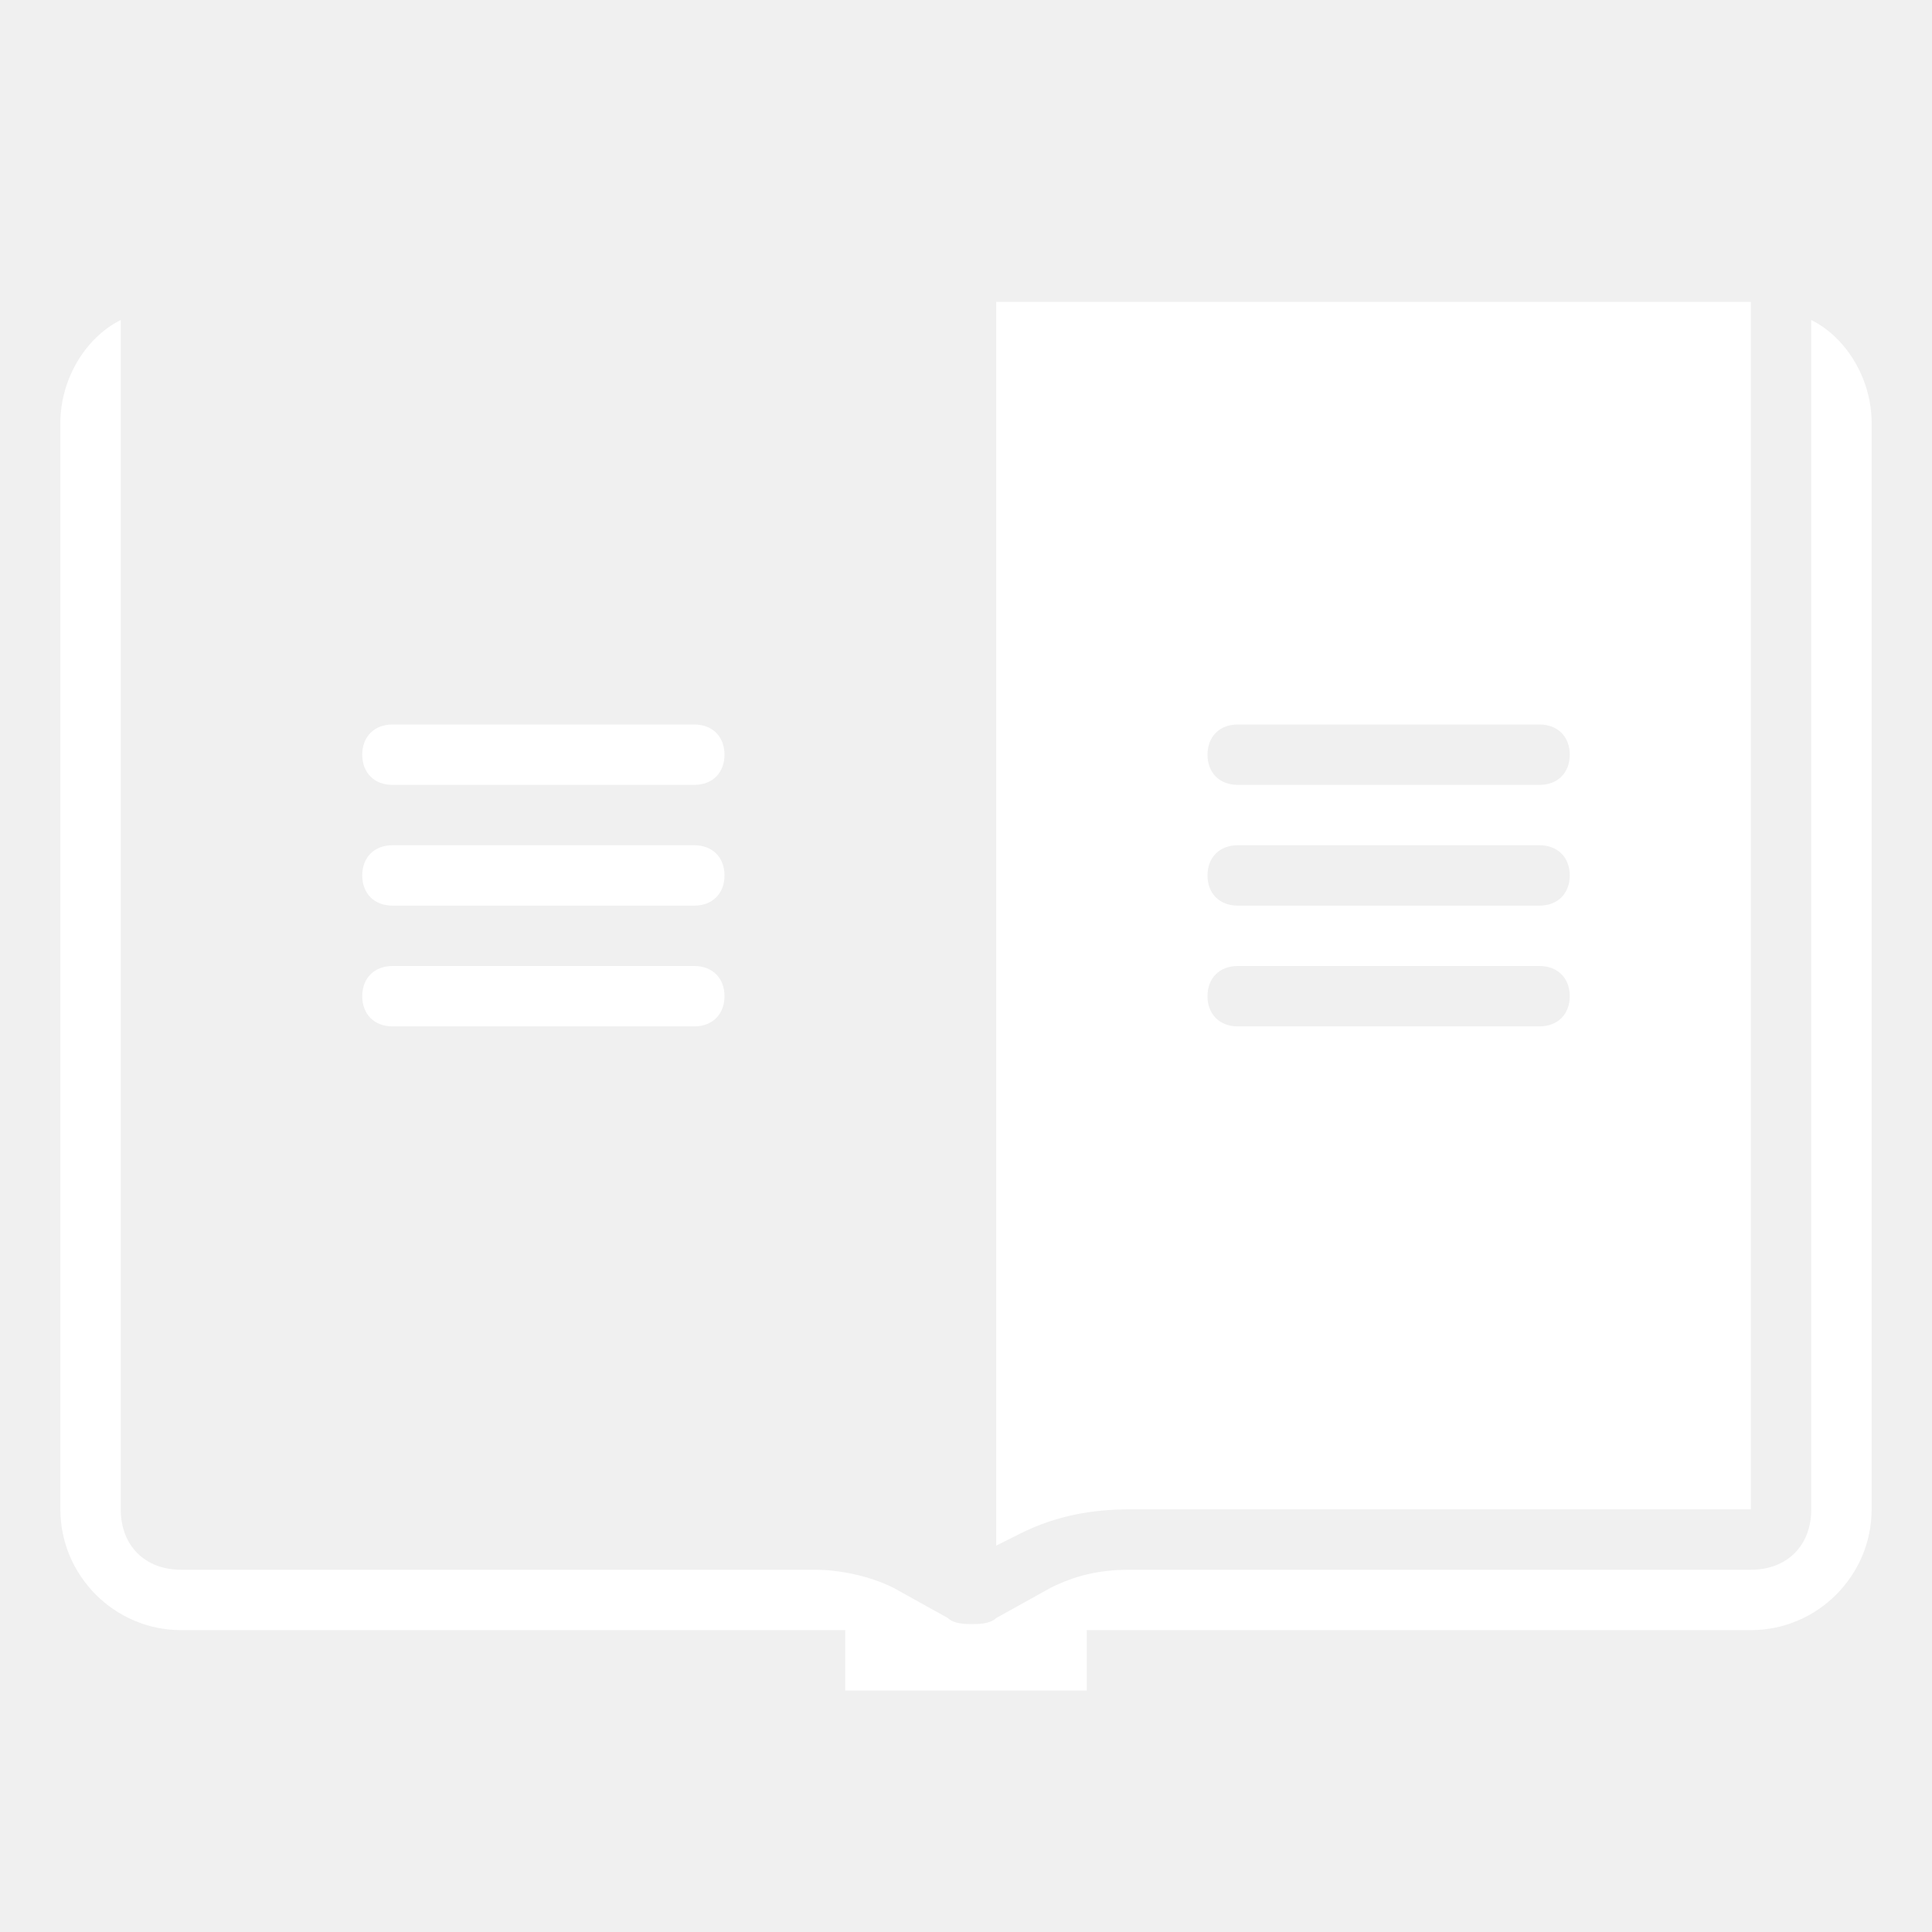
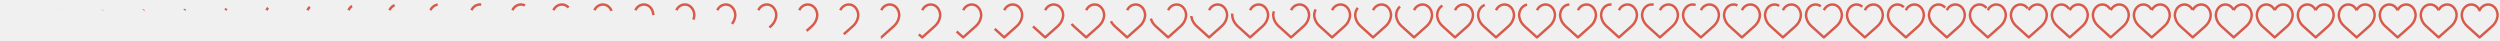
- <svg xmlns="http://www.w3.org/2000/svg" version="1.1" id="레이어_1" x="0px" y="0px" viewBox="0 0 32 32" style="enable-background:new 0 0 32 32;" xml:space="preserve">
-   <style type="text/css">
- 	.st0{fill:#FFFFFF;}
- </style>
-   <g>
-     <path class="st0" d="M18.7,25H29V5H16.5v20.6l0.4-0.2C17.5,25.1,18.1,25,18.7,25z M20.5,12h5c0.3,0,0.5,0.2,0.5,0.5   S25.8,13,25.5,13h-5c-0.3,0-0.5-0.2-0.5-0.5S20.2,12,20.5,12z M20.5,14h5c0.3,0,0.5,0.2,0.5,0.5S25.8,15,25.5,15h-5   c-0.3,0-0.5-0.2-0.5-0.5S20.2,14,20.5,14z M20.5,16h5c0.3,0,0.5,0.2,0.5,0.5S25.8,17,25.5,17h-5c-0.3,0-0.5-0.2-0.5-0.5   S20.2,16,20.5,16z" />
-     <path class="st0" d="M6.5,13h5c0.3,0,0.5-0.2,0.5-0.5S11.8,12,11.5,12h-5C6.2,12,6,12.2,6,12.5S6.2,13,6.5,13z" />
-     <path class="st0" d="M30,5.3V25c0,0.6-0.4,1-1,1H18.7c-0.5,0-0.9,0.1-1.3,0.3l-0.9,0.5c-0.1,0.1-0.3,0.1-0.4,0.1s-0.3,0-0.4-0.1   l-0.9-0.5c-0.4-0.2-0.9-0.3-1.3-0.3H3c-0.6,0-1-0.4-1-1V5.3C1.4,5.6,1,6.3,1,7v18c0,1.1,0.9,2,2,2h11v1h4v-1h11c1.1,0,2-0.9,2-2V7   C31,6.3,30.6,5.6,30,5.3z" />
-     <path class="st0" d="M6.5,15h5c0.3,0,0.5-0.2,0.5-0.5S11.8,14,11.5,14h-5C6.2,14,6,14.2,6,14.5S6.2,15,6.5,15z" />
-     <path class="st0" d="M6.5,17h5c0.3,0,0.5-0.2,0.5-0.5S11.8,16,11.5,16h-5C6.2,16,6,16.2,6,16.5S6.2,17,6.5,17z" />
-   </g>
+ <svg xmlns="http://www.w3.org/2000/svg" viewBox="0 0 3050 50" width="3050" height="50">
+   <svg viewBox="0 0 50 50" width="50" height="50">
+     <path d="M25.1 12.6c1.8-4.2 5.8-7.1 10.5-7.1 6.3 0 10.8 5.4 11.4 11.8 0 0 .3 1.6-.4 4.5-.9 3.9-3.1 7.4-6 10L25.1 45.6 9.8 31.8c-2.9-2.7-5.1-6.1-6-10-.7-2.9-.4-4.5-.4-4.5C4 10.9 8.6 5.5 14.9 5.5c4.6 0 8.4 2.9 10.2 7.1z" fill="none" stroke="#d75a4a" stroke-width="3" stroke-dasharray="0,136.997" stroke-dashoffset="136.86" stroke-linejoin="round" />
+   </svg>
+   <svg viewBox="0 0 50 50" width="50" height="50" x="50">
+     <path d="M25.1 12.6c1.8-4.2 5.8-7.1 10.5-7.1 6.3 0 10.8 5.4 11.4 11.8 0 0 .3 1.6-.4 4.5-.9 3.9-3.1 7.4-6 10L25.1 45.6 9.8 31.8c-2.9-2.7-5.1-6.1-6-10-.7-2.9-.4-4.5-.4-4.5C4 10.9 8.6 5.5 14.9 5.5c4.6 0 8.4 2.9 10.2 7.1z" fill="none" stroke="#d75a4a" stroke-width="3" stroke-dasharray="0.082,136.915" stroke-dashoffset="136.86" stroke-linejoin="round" />
+   </svg>
+   <svg viewBox="0 0 50 50" width="50" height="50" x="100">
+     <path d="M25.1 12.6c1.8-4.2 5.8-7.1 10.5-7.1 6.3 0 10.8 5.4 11.4 11.8 0 0 .3 1.6-.4 4.5-.9 3.9-3.1 7.4-6 10L25.1 45.6 9.8 31.8c-2.9-2.7-5.1-6.1-6-10-.7-2.9-.4-4.5-.4-4.5C4 10.9 8.6 5.5 14.9 5.5c4.6 0 8.4 2.9 10.2 7.1z" fill="none" stroke="#d75a4a" stroke-width="3" stroke-dasharray="0.339,136.658" stroke-dashoffset="136.86" stroke-linejoin="round" />
+   </svg>
+   <svg viewBox="0 0 50 50" width="50" height="50" x="150">
+     <path d="M25.1 12.6c1.8-4.2 5.8-7.1 10.5-7.1 6.3 0 10.8 5.4 11.4 11.8 0 0 .3 1.6-.4 4.5-.9 3.9-3.1 7.4-6 10L25.1 45.6 9.8 31.8c-2.9-2.7-5.1-6.1-6-10-.7-2.9-.4-4.5-.4-4.5C4 10.9 8.6 5.5 14.9 5.5c4.6 0 8.4 2.9 10.2 7.1z" fill="none" stroke="#d75a4a" stroke-width="3" stroke-dasharray="0.79,136.207" stroke-dashoffset="136.86" stroke-linejoin="round" />
+   </svg>
+   <svg viewBox="0 0 50 50" width="50" height="50" x="200">
+     <path d="M25.1 12.6c1.8-4.2 5.8-7.1 10.5-7.1 6.3 0 10.8 5.4 11.4 11.8 0 0 .3 1.6-.4 4.5-.9 3.9-3.1 7.4-6 10L25.1 45.6 9.8 31.8c-2.9-2.7-5.1-6.1-6-10-.7-2.9-.4-4.5-.4-4.5C4 10.9 8.6 5.5 14.9 5.5c4.6 0 8.4 2.9 10.2 7.1z" fill="none" stroke="#d75a4a" stroke-width="3" stroke-dasharray="1.456,135.541" stroke-dashoffset="136.86" stroke-linejoin="round" />
+   </svg>
+   <svg viewBox="0 0 50 50" width="50" height="50" x="250">
+     <path d="M25.1 12.6c1.8-4.2 5.8-7.1 10.5-7.1 6.3 0 10.8 5.4 11.4 11.8 0 0 .3 1.6-.4 4.5-.9 3.9-3.1 7.4-6 10L25.1 45.6 9.8 31.8c-2.9-2.7-5.1-6.1-6-10-.7-2.9-.4-4.5-.4-4.5C4 10.9 8.6 5.5 14.9 5.5c4.6 0 8.4 2.9 10.2 7.1z" fill="none" stroke="#d75a4a" stroke-width="3" stroke-dasharray="2.363,134.634" stroke-dashoffset="136.86" stroke-linejoin="round" />
+   </svg>
+   <svg viewBox="0 0 50 50" width="50" height="50" x="300">
+     <path d="M25.1 12.6c1.8-4.2 5.8-7.1 10.5-7.1 6.3 0 10.8 5.4 11.4 11.8 0 0 .3 1.6-.4 4.5-.9 3.9-3.1 7.4-6 10L25.1 45.6 9.8 31.8c-2.9-2.7-5.1-6.1-6-10-.7-2.9-.4-4.5-.4-4.5C4 10.9 8.6 5.5 14.9 5.5c4.6 0 8.4 2.9 10.2 7.1z" fill="none" stroke="#d75a4a" stroke-width="3" stroke-dasharray="3.54,133.457" stroke-dashoffset="136.86" stroke-linejoin="round" />
+   </svg>
+   <svg viewBox="0 0 50 50" width="50" height="50" x="350">
+     <path d="M25.1 12.6c1.8-4.2 5.8-7.1 10.5-7.1 6.3 0 10.8 5.4 11.4 11.8 0 0 .3 1.6-.4 4.5-.9 3.9-3.1 7.4-6 10L25.1 45.6 9.8 31.8c-2.9-2.7-5.1-6.1-6-10-.7-2.9-.4-4.5-.4-4.5C4 10.9 8.6 5.5 14.9 5.5c4.6 0 8.4 2.9 10.2 7.1z" fill="none" stroke="#d75a4a" stroke-width="3" stroke-dasharray="5.017,131.98" stroke-dashoffset="136.86" stroke-linejoin="round" />
+   </svg>
+   <svg viewBox="0 0 50 50" width="50" height="50" x="400">
+     <path d="M25.1 12.6c1.8-4.2 5.8-7.1 10.5-7.1 6.3 0 10.8 5.4 11.4 11.8 0 0 .3 1.6-.4 4.5-.9 3.9-3.1 7.4-6 10L25.1 45.6 9.8 31.8c-2.9-2.7-5.1-6.1-6-10-.7-2.9-.4-4.5-.4-4.5C4 10.9 8.6 5.5 14.9 5.5c4.6 0 8.4 2.9 10.2 7.1z" fill="none" stroke="#d75a4a" stroke-width="3" stroke-dasharray="6.834,130.163" stroke-dashoffset="136.86" stroke-linejoin="round" />
+   </svg>
+   <svg viewBox="0 0 50 50" width="50" height="50" x="450">
+     <path d="M25.1 12.6c1.8-4.2 5.8-7.1 10.5-7.1 6.3 0 10.8 5.4 11.4 11.8 0 0 .3 1.6-.4 4.5-.9 3.9-3.1 7.4-6 10L25.1 45.6 9.8 31.8c-2.9-2.7-5.1-6.1-6-10-.7-2.9-.4-4.5-.4-4.5C4 10.9 8.6 5.5 14.9 5.5c4.6 0 8.4 2.9 10.2 7.1z" fill="none" stroke="#d75a4a" stroke-width="3" stroke-dasharray="9.029,127.968" stroke-dashoffset="136.86" stroke-linejoin="round" />
+   </svg>
+   <svg viewBox="0 0 50 50" width="50" height="50" x="500">
+     <path d="M25.1 12.6c1.8-4.2 5.8-7.1 10.5-7.1 6.3 0 10.8 5.4 11.4 11.8 0 0 .3 1.6-.4 4.5-.9 3.9-3.1 7.4-6 10L25.1 45.6 9.8 31.8c-2.9-2.7-5.1-6.1-6-10-.7-2.9-.4-4.5-.4-4.5C4 10.9 8.6 5.5 14.9 5.5c4.6 0 8.4 2.9 10.2 7.1z" fill="none" stroke="#d75a4a" stroke-width="3" stroke-dasharray="11.648,125.349" stroke-dashoffset="136.86" stroke-linejoin="round" />
+   </svg>
+   <svg viewBox="0 0 50 50" width="50" height="50" x="550">
+     <path d="M25.1 12.6c1.8-4.2 5.8-7.1 10.5-7.1 6.3 0 10.8 5.4 11.4 11.8 0 0 .3 1.6-.4 4.5-.9 3.9-3.1 7.4-6 10L25.1 45.6 9.8 31.8c-2.9-2.7-5.1-6.1-6-10-.7-2.9-.4-4.5-.4-4.5C4 10.9 8.6 5.5 14.9 5.5c4.6 0 8.4 2.9 10.2 7.1z" fill="none" stroke="#d75a4a" stroke-width="3" stroke-dasharray="14.735,122.262" stroke-dashoffset="136.86" stroke-linejoin="round" />
+   </svg>
+   <svg viewBox="0 0 50 50" width="50" height="50" x="600">
+     <path d="M25.1 12.6c1.8-4.2 5.8-7.1 10.5-7.1 6.3 0 10.8 5.4 11.4 11.8 0 0 .3 1.6-.4 4.5-.9 3.9-3.1 7.4-6 10L25.1 45.6 9.8 31.8c-2.9-2.7-5.1-6.1-6-10-.7-2.9-.4-4.5-.4-4.5C4 10.9 8.6 5.5 14.9 5.5c4.6 0 8.4 2.9 10.2 7.1z" fill="none" stroke="#d75a4a" stroke-width="3" stroke-dasharray="18.332,118.665" stroke-dashoffset="136.86" stroke-linejoin="round" />
+   </svg>
+   <svg viewBox="0 0 50 50" width="50" height="50" x="650">
+     <path d="M25.1 12.6c1.8-4.2 5.8-7.1 10.5-7.1 6.3 0 10.8 5.4 11.4 11.8 0 0 .3 1.6-.4 4.5-.9 3.9-3.1 7.4-6 10L25.1 45.6 9.8 31.8c-2.9-2.7-5.1-6.1-6-10-.7-2.9-.4-4.5-.4-4.5C4 10.9 8.6 5.5 14.9 5.5c4.6 0 8.4 2.9 10.2 7.1z" fill="none" stroke="#d75a4a" stroke-width="3" stroke-dasharray="22.471,114.526" stroke-dashoffset="136.86" stroke-linejoin="round" />
+   </svg>
+   <svg viewBox="0 0 50 50" width="50" height="50" x="700">
+     <path d="M25.1 12.6c1.8-4.2 5.8-7.1 10.5-7.1 6.3 0 10.8 5.4 11.4 11.8 0 0 .3 1.6-.4 4.5-.9 3.9-3.1 7.4-6 10L25.1 45.6 9.8 31.8c-2.9-2.7-5.1-6.1-6-10-.7-2.9-.4-4.5-.4-4.5C4 10.9 8.6 5.5 14.9 5.5c4.6 0 8.4 2.9 10.2 7.1z" fill="none" stroke="#d75a4a" stroke-width="3" stroke-dasharray="27.162,109.835" stroke-dashoffset="136.86" stroke-linejoin="round" />
+   </svg>
+   <svg viewBox="0 0 50 50" width="50" height="50" x="750">
+     <path d="M25.1 12.6c1.8-4.2 5.8-7.1 10.5-7.1 6.3 0 10.8 5.4 11.4 11.8 0 0 .3 1.6-.4 4.5-.9 3.9-3.1 7.4-6 10L25.1 45.6 9.8 31.8c-2.9-2.7-5.1-6.1-6-10-.7-2.9-.4-4.5-.4-4.5C4 10.9 8.6 5.5 14.9 5.5c4.6 0 8.4 2.9 10.2 7.1z" fill="none" stroke="#d75a4a" stroke-width="3" stroke-dasharray="32.379,104.618" stroke-dashoffset="136.86" stroke-linejoin="round" />
+   </svg>
+   <svg viewBox="0 0 50 50" width="50" height="50" x="800">
+     <path d="M25.1 12.6c1.8-4.2 5.8-7.1 10.5-7.1 6.3 0 10.8 5.4 11.4 11.8 0 0 .3 1.6-.4 4.5-.9 3.9-3.1 7.4-6 10L25.1 45.6 9.8 31.8c-2.9-2.7-5.1-6.1-6-10-.7-2.9-.4-4.5-.4-4.5C4 10.9 8.6 5.5 14.9 5.5c4.6 0 8.4 2.9 10.2 7.1z" fill="none" stroke="#d75a4a" stroke-width="3" stroke-dasharray="38.054,98.943" stroke-dashoffset="136.86" stroke-linejoin="round" />
+   </svg>
+   <svg viewBox="0 0 50 50" width="50" height="50" x="850">
+     <path d="M25.1 12.6c1.8-4.2 5.8-7.1 10.5-7.1 6.3 0 10.8 5.4 11.4 11.8 0 0 .3 1.6-.4 4.5-.9 3.9-3.1 7.4-6 10L25.1 45.6 9.8 31.8c-2.9-2.7-5.1-6.1-6-10-.7-2.9-.4-4.5-.4-4.5C4 10.9 8.6 5.5 14.9 5.5c4.6 0 8.4 2.9 10.2 7.1z" fill="none" stroke="#d75a4a" stroke-width="3" stroke-dasharray="44.069,92.928" stroke-dashoffset="136.86" stroke-linejoin="round" />
+   </svg>
+   <svg viewBox="0 0 50 50" width="50" height="50" x="900">
+     <path d="M25.1 12.6c1.8-4.2 5.8-7.1 10.5-7.1 6.3 0 10.8 5.4 11.4 11.8 0 0 .3 1.6-.4 4.5-.9 3.9-3.1 7.4-6 10L25.1 45.6 9.8 31.8c-2.9-2.7-5.1-6.1-6-10-.7-2.9-.4-4.5-.4-4.5C4 10.9 8.6 5.5 14.9 5.5c4.6 0 8.4 2.9 10.2 7.1z" fill="none" stroke="#d75a4a" stroke-width="3" stroke-dasharray="50.268,86.729" stroke-dashoffset="136.86" stroke-linejoin="round" />
+   </svg>
+   <svg viewBox="0 0 50 50" width="50" height="50" x="950">
+     <path d="M25.1 12.6c1.8-4.2 5.8-7.1 10.5-7.1 6.3 0 10.8 5.4 11.4 11.8 0 0 .3 1.6-.4 4.5-.9 3.9-3.1 7.4-6 10L25.1 45.6 9.8 31.8c-2.9-2.7-5.1-6.1-6-10-.7-2.9-.4-4.5-.4-4.5C4 10.9 8.6 5.5 14.9 5.5c4.6 0 8.4 2.9 10.2 7.1z" fill="none" stroke="#d75a4a" stroke-width="3" stroke-dasharray="56.488,80.509" stroke-dashoffset="136.86" stroke-linejoin="round" />
+   </svg>
+   <svg viewBox="0 0 50 50" width="50" height="50" x="1000">
+     <path d="M25.1 12.6c1.8-4.2 5.8-7.1 10.5-7.1 6.3 0 10.8 5.4 11.4 11.8 0 0 .3 1.6-.4 4.5-.9 3.9-3.1 7.4-6 10L25.1 45.6 9.8 31.8c-2.9-2.7-5.1-6.1-6-10-.7-2.9-.4-4.5-.4-4.5C4 10.9 8.6 5.5 14.9 5.5c4.6 0 8.4 2.9 10.2 7.1z" fill="none" stroke="#d75a4a" stroke-width="3" stroke-dasharray="62.58,74.417" stroke-dashoffset="136.86" stroke-linejoin="round" />
+   </svg>
+   <svg viewBox="0 0 50 50" width="50" height="50" x="1050">
+     <path d="M25.1 12.6c1.8-4.2 5.8-7.1 10.5-7.1 6.3 0 10.8 5.4 11.4 11.8 0 0 .3 1.6-.4 4.5-.9 3.9-3.1 7.4-6 10L25.1 45.6 9.8 31.8c-2.9-2.7-5.1-6.1-6-10-.7-2.9-.4-4.5-.4-4.5C4 10.9 8.6 5.5 14.9 5.5c4.6 0 8.4 2.9 10.2 7.1z" fill="none" stroke="#d75a4a" stroke-width="3" stroke-dasharray="68.43,68.567" stroke-dashoffset="136.86" stroke-linejoin="round" />
+   </svg>
+   <svg viewBox="0 0 50 50" width="50" height="50" x="1100">
+     <path d="M25.1 12.6c1.8-4.2 5.8-7.1 10.5-7.1 6.3 0 10.8 5.4 11.4 11.8 0 0 .3 1.6-.4 4.5-.9 3.9-3.1 7.4-6 10L25.1 45.6 9.8 31.8c-2.9-2.7-5.1-6.1-6-10-.7-2.9-.4-4.5-.4-4.5C4 10.9 8.6 5.5 14.9 5.5c4.6 0 8.4 2.9 10.2 7.1z" fill="none" stroke="#d75a4a" stroke-width="3" stroke-dasharray="73.967,63.03" stroke-dashoffset="136.86" stroke-linejoin="round" />
+   </svg>
+   <svg viewBox="0 0 50 50" width="50" height="50" x="1150">
+     <path d="M25.1 12.6c1.8-4.2 5.8-7.1 10.5-7.1 6.3 0 10.8 5.4 11.4 11.8 0 0 .3 1.6-.4 4.5-.9 3.9-3.1 7.4-6 10L25.1 45.6 9.8 31.8c-2.9-2.7-5.1-6.1-6-10-.7-2.9-.4-4.5-.4-4.5C4 10.9 8.6 5.5 14.9 5.5c4.6 0 8.4 2.9 10.2 7.1z" fill="none" stroke="#d75a4a" stroke-width="3" stroke-dasharray="79.153,57.844" stroke-dashoffset="136.86" stroke-linejoin="round" />
+   </svg>
+   <svg viewBox="0 0 50 50" width="50" height="50" x="1200">
+     <path d="M25.1 12.6c1.8-4.2 5.8-7.1 10.5-7.1 6.3 0 10.8 5.4 11.4 11.8 0 0 .3 1.6-.4 4.5-.9 3.9-3.1 7.4-6 10L25.1 45.6 9.8 31.8c-2.9-2.7-5.1-6.1-6-10-.7-2.9-.4-4.5-.4-4.5C4 10.9 8.6 5.5 14.9 5.5c4.6 0 8.4 2.9 10.2 7.1z" fill="none" stroke="#d75a4a" stroke-width="3" stroke-dasharray="83.977,53.02" stroke-dashoffset="136.86" stroke-linejoin="round" />
+   </svg>
+   <svg viewBox="0 0 50 50" width="50" height="50" x="1250">
+     <path d="M25.1 12.6c1.8-4.2 5.8-7.1 10.5-7.1 6.3 0 10.8 5.4 11.4 11.8 0 0 .3 1.6-.4 4.5-.9 3.9-3.1 7.4-6 10L25.1 45.6 9.8 31.8c-2.9-2.7-5.1-6.1-6-10-.7-2.9-.4-4.5-.4-4.5C4 10.9 8.6 5.5 14.9 5.5c4.6 0 8.4 2.9 10.2 7.1z" fill="none" stroke="#d75a4a" stroke-width="3" stroke-dasharray="88.445,48.552" stroke-dashoffset="136.86" stroke-linejoin="round" />
+   </svg>
+   <svg viewBox="0 0 50 50" width="50" height="50" x="1300">
+     <path d="M25.1 12.6c1.8-4.2 5.8-7.1 10.5-7.1 6.3 0 10.8 5.4 11.4 11.8 0 0 .3 1.6-.4 4.5-.9 3.9-3.1 7.4-6 10L25.1 45.6 9.8 31.8c-2.9-2.7-5.1-6.1-6-10-.7-2.9-.4-4.5-.4-4.5C4 10.9 8.6 5.5 14.9 5.5c4.6 0 8.4 2.9 10.2 7.1z" fill="none" stroke="#d75a4a" stroke-width="3" stroke-dasharray="92.575,44.422" stroke-dashoffset="136.86" stroke-linejoin="round" />
+   </svg>
+   <svg viewBox="0 0 50 50" width="50" height="50" x="1350">
+     <path d="M25.1 12.6c1.8-4.2 5.8-7.1 10.5-7.1 6.3 0 10.8 5.4 11.4 11.8 0 0 .3 1.6-.4 4.5-.9 3.9-3.1 7.4-6 10L25.1 45.6 9.8 31.8c-2.9-2.7-5.1-6.1-6-10-.7-2.9-.4-4.5-.4-4.5C4 10.9 8.6 5.5 14.9 5.5c4.6 0 8.4 2.9 10.2 7.1z" fill="none" stroke="#d75a4a" stroke-width="3" stroke-dasharray="96.387,40.61" stroke-dashoffset="136.86" stroke-linejoin="round" />
+   </svg>
+   <svg viewBox="0 0 50 50" width="50" height="50" x="1400">
+     <path d="M25.1 12.6c1.8-4.2 5.8-7.1 10.5-7.1 6.3 0 10.8 5.4 11.4 11.8 0 0 .3 1.6-.4 4.5-.9 3.9-3.1 7.4-6 10L25.1 45.6 9.8 31.8c-2.9-2.7-5.1-6.1-6-10-.7-2.9-.4-4.5-.4-4.5C4 10.9 8.6 5.5 14.9 5.5c4.6 0 8.4 2.9 10.2 7.1z" fill="none" stroke="#d75a4a" stroke-width="3" stroke-dasharray="99.903,37.094" stroke-dashoffset="136.86" stroke-linejoin="round" />
+   </svg>
+   <svg viewBox="0 0 50 50" width="50" height="50" x="1450">
+     <path d="M25.1 12.6c1.8-4.2 5.8-7.1 10.5-7.1 6.3 0 10.8 5.4 11.4 11.8 0 0 .3 1.6-.4 4.5-.9 3.9-3.1 7.4-6 10L25.1 45.6 9.8 31.8c-2.9-2.7-5.1-6.1-6-10-.7-2.9-.4-4.5-.4-4.5C4 10.9 8.6 5.5 14.9 5.5c4.6 0 8.4 2.9 10.2 7.1z" fill="none" stroke="#d75a4a" stroke-width="3" stroke-dasharray="103.148,33.849" stroke-dashoffset="136.86" stroke-linejoin="round" />
+   </svg>
+   <svg viewBox="0 0 50 50" width="50" height="50" x="1500">
+     <path d="M25.1 12.6c1.8-4.2 5.8-7.1 10.5-7.1 6.3 0 10.8 5.4 11.4 11.8 0 0 .3 1.6-.4 4.5-.9 3.9-3.1 7.4-6 10L25.1 45.6 9.8 31.8c-2.9-2.7-5.1-6.1-6-10-.7-2.9-.4-4.5-.4-4.5C4 10.9 8.6 5.5 14.9 5.5c4.6 0 8.4 2.9 10.2 7.1z" fill="none" stroke="#d75a4a" stroke-width="3" stroke-dasharray="106.143,30.854" stroke-dashoffset="136.86" stroke-linejoin="round" />
+   </svg>
+   <svg viewBox="0 0 50 50" width="50" height="50" x="1550">
+     <path d="M25.1 12.6c1.8-4.2 5.8-7.1 10.5-7.1 6.3 0 10.8 5.4 11.4 11.8 0 0 .3 1.6-.4 4.5-.9 3.9-3.1 7.4-6 10L25.1 45.6 9.8 31.8c-2.9-2.7-5.1-6.1-6-10-.7-2.9-.4-4.5-.4-4.5C4 10.9 8.6 5.5 14.9 5.5c4.6 0 8.4 2.9 10.2 7.1z" fill="none" stroke="#d75a4a" stroke-width="3" stroke-dasharray="108.909,28.088" stroke-dashoffset="136.86" stroke-linejoin="round" />
+   </svg>
+   <svg viewBox="0 0 50 50" width="50" height="50" x="1600">
+     <path d="M25.1 12.6c1.8-4.2 5.8-7.1 10.5-7.1 6.3 0 10.8 5.4 11.4 11.8 0 0 .3 1.6-.4 4.5-.9 3.9-3.1 7.4-6 10L25.1 45.6 9.8 31.8c-2.9-2.7-5.1-6.1-6-10-.7-2.9-.4-4.5-.4-4.5C4 10.9 8.6 5.5 14.9 5.5c4.6 0 8.4 2.9 10.2 7.1z" fill="none" stroke="#d75a4a" stroke-width="3" stroke-dasharray="111.463,25.534" stroke-dashoffset="136.86" stroke-linejoin="round" />
+   </svg>
+   <svg viewBox="0 0 50 50" width="50" height="50" x="1650">
+     <path d="M25.1 12.6c1.8-4.2 5.8-7.1 10.5-7.1 6.3 0 10.8 5.4 11.4 11.8 0 0 .3 1.6-.4 4.5-.9 3.9-3.1 7.4-6 10L25.1 45.6 9.8 31.8c-2.9-2.7-5.1-6.1-6-10-.7-2.9-.4-4.5-.4-4.5C4 10.9 8.6 5.5 14.9 5.5c4.6 0 8.4 2.9 10.2 7.1z" fill="none" stroke="#d75a4a" stroke-width="3" stroke-dasharray="113.824,23.173" stroke-dashoffset="136.86" stroke-linejoin="round" />
+   </svg>
+   <svg viewBox="0 0 50 50" width="50" height="50" x="1700">
+     <path d="M25.1 12.6c1.8-4.2 5.8-7.1 10.5-7.1 6.3 0 10.8 5.4 11.4 11.8 0 0 .3 1.6-.4 4.5-.9 3.9-3.1 7.4-6 10L25.1 45.6 9.8 31.8c-2.9-2.7-5.1-6.1-6-10-.7-2.9-.4-4.5-.4-4.5C4 10.9 8.6 5.5 14.9 5.5c4.6 0 8.4 2.9 10.2 7.1z" fill="none" stroke="#d75a4a" stroke-width="3" stroke-dasharray="116.005,20.992" stroke-dashoffset="136.86" stroke-linejoin="round" />
+   </svg>
+   <svg viewBox="0 0 50 50" width="50" height="50" x="1750">
+     <path d="M25.1 12.6c1.8-4.2 5.8-7.1 10.5-7.1 6.3 0 10.8 5.4 11.4 11.8 0 0 .3 1.6-.4 4.5-.9 3.9-3.1 7.4-6 10L25.1 45.6 9.8 31.8c-2.9-2.7-5.1-6.1-6-10-.7-2.9-.4-4.5-.4-4.5C4 10.9 8.6 5.5 14.9 5.5c4.6 0 8.4 2.9 10.2 7.1z" fill="none" stroke="#d75a4a" stroke-width="3" stroke-dasharray="118.021,18.975" stroke-dashoffset="136.86" stroke-linejoin="round" />
+   </svg>
+   <svg viewBox="0 0 50 50" width="50" height="50" x="1800">
+     <path d="M25.1 12.6c1.8-4.2 5.8-7.1 10.5-7.1 6.3 0 10.8 5.4 11.4 11.8 0 0 .3 1.6-.4 4.5-.9 3.9-3.1 7.4-6 10L25.1 45.6 9.8 31.8c-2.9-2.7-5.1-6.1-6-10-.7-2.9-.4-4.5-.4-4.5C4 10.9 8.6 5.5 14.9 5.5c4.6 0 8.4 2.9 10.2 7.1z" fill="none" stroke="#d75a4a" stroke-width="3" stroke-dasharray="119.885,17.112" stroke-dashoffset="136.86" stroke-linejoin="round" />
+   </svg>
+   <svg viewBox="0 0 50 50" width="50" height="50" x="1850">
+     <path d="M25.1 12.6c1.8-4.2 5.8-7.1 10.5-7.1 6.3 0 10.8 5.4 11.4 11.8 0 0 .3 1.6-.4 4.5-.9 3.9-3.1 7.4-6 10L25.1 45.6 9.8 31.8c-2.9-2.7-5.1-6.1-6-10-.7-2.9-.4-4.5-.4-4.5C4 10.9 8.6 5.5 14.9 5.5c4.6 0 8.4 2.9 10.2 7.1z" fill="none" stroke="#d75a4a" stroke-width="3" stroke-dasharray="121.607,15.39" stroke-dashoffset="136.86" stroke-linejoin="round" />
+   </svg>
+   <svg viewBox="0 0 50 50" width="50" height="50" x="1900">
+     <path d="M25.1 12.6c1.8-4.2 5.8-7.1 10.5-7.1 6.3 0 10.8 5.4 11.4 11.8 0 0 .3 1.6-.4 4.5-.9 3.9-3.1 7.4-6 10L25.1 45.6 9.8 31.8c-2.9-2.7-5.1-6.1-6-10-.7-2.9-.4-4.5-.4-4.5C4 10.9 8.6 5.5 14.9 5.5c4.6 0 8.4 2.9 10.2 7.1z" fill="none" stroke="#d75a4a" stroke-width="3" stroke-dasharray="123.197,13.8" stroke-dashoffset="136.86" stroke-linejoin="round" />
+   </svg>
+   <svg viewBox="0 0 50 50" width="50" height="50" x="1950">
+     <path d="M25.1 12.6c1.8-4.2 5.8-7.1 10.5-7.1 6.3 0 10.8 5.4 11.4 11.8 0 0 .3 1.6-.4 4.5-.9 3.9-3.1 7.4-6 10L25.1 45.6 9.8 31.8c-2.9-2.7-5.1-6.1-6-10-.7-2.9-.4-4.5-.4-4.5C4 10.9 8.6 5.5 14.9 5.5c4.6 0 8.4 2.9 10.2 7.1z" fill="none" stroke="#d75a4a" stroke-width="3" stroke-dasharray="124.665,12.332" stroke-dashoffset="136.86" stroke-linejoin="round" />
+   </svg>
+   <svg viewBox="0 0 50 50" width="50" height="50" x="2000">
+     <path d="M25.1 12.6c1.8-4.2 5.8-7.1 10.5-7.1 6.3 0 10.8 5.4 11.4 11.8 0 0 .3 1.6-.4 4.5-.9 3.9-3.1 7.4-6 10L25.1 45.6 9.8 31.8c-2.9-2.7-5.1-6.1-6-10-.7-2.9-.4-4.5-.4-4.5C4 10.9 8.6 5.5 14.9 5.5c4.6 0 8.4 2.9 10.2 7.1z" fill="none" stroke="#d75a4a" stroke-width="3" stroke-dasharray="126.017,10.979" stroke-dashoffset="136.86" stroke-linejoin="round" />
+   </svg>
+   <svg viewBox="0 0 50 50" width="50" height="50" x="2050">
+     <path d="M25.1 12.6c1.8-4.2 5.8-7.1 10.5-7.1 6.3 0 10.8 5.4 11.4 11.8 0 0 .3 1.6-.4 4.5-.9 3.9-3.1 7.4-6 10L25.1 45.6 9.8 31.8c-2.9-2.7-5.1-6.1-6-10-.7-2.9-.4-4.5-.4-4.5C4 10.9 8.6 5.5 14.9 5.5c4.6 0 8.4 2.9 10.2 7.1z" fill="none" stroke="#d75a4a" stroke-width="3" stroke-dasharray="127.263,9.734" stroke-dashoffset="136.86" stroke-linejoin="round" />
+   </svg>
+   <svg viewBox="0 0 50 50" width="50" height="50" x="2100">
+     <path d="M25.1 12.6c1.8-4.2 5.8-7.1 10.5-7.1 6.3 0 10.8 5.4 11.4 11.8 0 0 .3 1.6-.4 4.5-.9 3.9-3.1 7.4-6 10L25.1 45.6 9.8 31.8c-2.9-2.7-5.1-6.1-6-10-.7-2.9-.4-4.5-.4-4.5C4 10.9 8.6 5.5 14.9 5.5c4.6 0 8.4 2.9 10.2 7.1z" fill="none" stroke="#d75a4a" stroke-width="3" stroke-dasharray="128.408,8.589" stroke-dashoffset="136.86" stroke-linejoin="round" />
+   </svg>
+   <svg viewBox="0 0 50 50" width="50" height="50" x="2150">
+     <path d="M25.1 12.6c1.8-4.2 5.8-7.1 10.5-7.1 6.3 0 10.8 5.4 11.4 11.8 0 0 .3 1.6-.4 4.5-.9 3.9-3.1 7.4-6 10L25.1 45.6 9.8 31.8c-2.9-2.7-5.1-6.1-6-10-.7-2.9-.4-4.5-.4-4.5C4 10.9 8.6 5.5 14.9 5.5c4.6 0 8.4 2.9 10.2 7.1z" fill="none" stroke="#d75a4a" stroke-width="3" stroke-dasharray="129.459,7.538" stroke-dashoffset="136.86" stroke-linejoin="round" />
+   </svg>
+   <svg viewBox="0 0 50 50" width="50" height="50" x="2200">
+     <path d="M25.1 12.6c1.8-4.2 5.8-7.1 10.5-7.1 6.3 0 10.8 5.4 11.4 11.8 0 0 .3 1.6-.4 4.5-.9 3.9-3.1 7.4-6 10L25.1 45.6 9.8 31.8c-2.9-2.7-5.1-6.1-6-10-.7-2.9-.4-4.5-.4-4.5C4 10.9 8.6 5.5 14.9 5.5c4.6 0 8.4 2.9 10.2 7.1z" fill="none" stroke="#d75a4a" stroke-width="3" stroke-dasharray="130.421,6.576" stroke-dashoffset="136.86" stroke-linejoin="round" />
+   </svg>
+   <svg viewBox="0 0 50 50" width="50" height="50" x="2250">
+     <path d="M25.1 12.6c1.8-4.2 5.8-7.1 10.5-7.1 6.3 0 10.8 5.4 11.4 11.8 0 0 .3 1.6-.4 4.5-.9 3.9-3.1 7.4-6 10L25.1 45.6 9.8 31.8c-2.9-2.7-5.1-6.1-6-10-.7-2.9-.4-4.5-.4-4.5C4 10.9 8.6 5.5 14.9 5.5c4.6 0 8.4 2.9 10.2 7.1z" fill="none" stroke="#d75a4a" stroke-width="3" stroke-dasharray="131.299,5.698" stroke-dashoffset="136.86" stroke-linejoin="round" />
+   </svg>
+   <svg viewBox="0 0 50 50" width="50" height="50" x="2300">
+     <path d="M25.1 12.6c1.8-4.2 5.8-7.1 10.5-7.1 6.3 0 10.8 5.4 11.4 11.8 0 0 .3 1.6-.4 4.5-.9 3.9-3.1 7.4-6 10L25.1 45.6 9.8 31.8c-2.9-2.7-5.1-6.1-6-10-.7-2.9-.4-4.5-.4-4.5C4 10.9 8.6 5.5 14.9 5.5c4.6 0 8.4 2.9 10.2 7.1z" fill="none" stroke="#d75a4a" stroke-width="3" stroke-dasharray="132.098,4.899" stroke-dashoffset="136.86" stroke-linejoin="round" />
+   </svg>
+   <svg viewBox="0 0 50 50" width="50" height="50" x="2350">
+     <path d="M25.1 12.6c1.8-4.2 5.8-7.1 10.5-7.1 6.3 0 10.8 5.4 11.4 11.8 0 0 .3 1.6-.4 4.5-.9 3.9-3.1 7.4-6 10L25.1 45.6 9.8 31.8c-2.9-2.7-5.1-6.1-6-10-.7-2.9-.4-4.5-.4-4.5C4 10.9 8.6 5.5 14.9 5.5c4.6 0 8.4 2.9 10.2 7.1z" fill="none" stroke="#d75a4a" stroke-width="3" stroke-dasharray="132.822,4.175" stroke-dashoffset="136.86" stroke-linejoin="round" />
+   </svg>
+   <svg viewBox="0 0 50 50" width="50" height="50" x="2400">
+     <path d="M25.1 12.6c1.8-4.2 5.8-7.1 10.5-7.1 6.3 0 10.8 5.4 11.4 11.8 0 0 .3 1.6-.4 4.5-.9 3.9-3.1 7.4-6 10L25.1 45.6 9.8 31.8c-2.9-2.7-5.1-6.1-6-10-.7-2.9-.4-4.5-.4-4.5C4 10.9 8.6 5.5 14.9 5.5c4.6 0 8.4 2.9 10.2 7.1z" fill="none" stroke="#d75a4a" stroke-width="3" stroke-dasharray="133.475,3.522" stroke-dashoffset="136.86" stroke-linejoin="round" />
+   </svg>
+   <svg viewBox="0 0 50 50" width="50" height="50" x="2450">
+     <path d="M25.1 12.6c1.8-4.2 5.8-7.1 10.5-7.1 6.3 0 10.8 5.4 11.4 11.8 0 0 .3 1.6-.4 4.5-.9 3.9-3.1 7.4-6 10L25.1 45.6 9.8 31.8c-2.9-2.7-5.1-6.1-6-10-.7-2.9-.4-4.5-.4-4.5C4 10.9 8.6 5.5 14.9 5.5c4.6 0 8.4 2.9 10.2 7.1z" fill="none" stroke="#d75a4a" stroke-width="3" stroke-dasharray="134.061,2.936" stroke-dashoffset="136.86" stroke-linejoin="round" />
+   </svg>
+   <svg viewBox="0 0 50 50" width="50" height="50" x="2500">
+     <path d="M25.1 12.6c1.8-4.2 5.8-7.1 10.5-7.1 6.3 0 10.8 5.4 11.4 11.8 0 0 .3 1.6-.4 4.5-.9 3.9-3.1 7.4-6 10L25.1 45.6 9.8 31.8c-2.9-2.7-5.1-6.1-6-10-.7-2.9-.4-4.5-.4-4.5C4 10.9 8.6 5.5 14.9 5.5c4.6 0 8.4 2.9 10.2 7.1z" fill="none" stroke="#d75a4a" stroke-width="3" stroke-dasharray="134.583,2.414" stroke-dashoffset="136.86" stroke-linejoin="round" />
+   </svg>
+   <svg viewBox="0 0 50 50" width="50" height="50" x="2550">
+     <path d="M25.1 12.6c1.8-4.2 5.8-7.1 10.5-7.1 6.3 0 10.8 5.4 11.4 11.8 0 0 .3 1.6-.4 4.5-.9 3.9-3.1 7.4-6 10L25.1 45.6 9.8 31.8c-2.9-2.7-5.1-6.1-6-10-.7-2.9-.4-4.5-.4-4.5C4 10.9 8.6 5.5 14.9 5.5c4.6 0 8.4 2.9 10.2 7.1z" fill="none" stroke="#d75a4a" stroke-width="3" stroke-dasharray="135.043,1.954" stroke-dashoffset="136.86" stroke-linejoin="round" />
+   </svg>
+   <svg viewBox="0 0 50 50" width="50" height="50" x="2600">
+     <path d="M25.1 12.6c1.8-4.2 5.8-7.1 10.5-7.1 6.3 0 10.8 5.4 11.4 11.8 0 0 .3 1.6-.4 4.5-.9 3.9-3.1 7.4-6 10L25.1 45.6 9.8 31.8c-2.9-2.7-5.1-6.1-6-10-.7-2.9-.4-4.5-.4-4.5C4 10.9 8.6 5.5 14.9 5.5c4.6 0 8.4 2.9 10.2 7.1z" fill="none" stroke="#d75a4a" stroke-width="3" stroke-dasharray="135.446,1.551" stroke-dashoffset="136.86" stroke-linejoin="round" />
+   </svg>
+   <svg viewBox="0 0 50 50" width="50" height="50" x="2650">
+     <path d="M25.1 12.6c1.8-4.2 5.8-7.1 10.5-7.1 6.3 0 10.8 5.4 11.4 11.8 0 0 .3 1.6-.4 4.5-.9 3.9-3.1 7.4-6 10L25.1 45.6 9.8 31.8c-2.9-2.7-5.1-6.1-6-10-.7-2.9-.4-4.5-.4-4.5C4 10.9 8.6 5.5 14.9 5.5c4.6 0 8.4 2.9 10.2 7.1z" fill="none" stroke="#d75a4a" stroke-width="3" stroke-dasharray="135.793,1.204" stroke-dashoffset="136.86" stroke-linejoin="round" />
+   </svg>
+   <svg viewBox="0 0 50 50" width="50" height="50" x="2700">
+     <path d="M25.1 12.6c1.8-4.2 5.8-7.1 10.5-7.1 6.3 0 10.8 5.4 11.4 11.8 0 0 .3 1.6-.4 4.5-.9 3.9-3.1 7.4-6 10L25.1 45.6 9.8 31.8c-2.9-2.7-5.1-6.1-6-10-.7-2.9-.4-4.5-.4-4.5C4 10.9 8.6 5.5 14.9 5.5c4.6 0 8.4 2.9 10.2 7.1z" fill="none" stroke="#d75a4a" stroke-width="3" stroke-dasharray="136.087,0.91" stroke-dashoffset="136.86" stroke-linejoin="round" />
+   </svg>
+   <svg viewBox="0 0 50 50" width="50" height="50" x="2750">
+     <path d="M25.1 12.6c1.8-4.2 5.8-7.1 10.5-7.1 6.3 0 10.8 5.4 11.4 11.8 0 0 .3 1.6-.4 4.5-.9 3.9-3.1 7.4-6 10L25.1 45.6 9.8 31.8c-2.9-2.7-5.1-6.1-6-10-.7-2.9-.4-4.5-.4-4.5C4 10.9 8.6 5.5 14.9 5.5c4.6 0 8.4 2.9 10.2 7.1z" fill="none" stroke="#d75a4a" stroke-width="3" stroke-dasharray="136.331,0.666" stroke-dashoffset="136.86" stroke-linejoin="round" />
+   </svg>
+   <svg viewBox="0 0 50 50" width="50" height="50" x="2800">
+     <path d="M25.1 12.6c1.8-4.2 5.8-7.1 10.5-7.1 6.3 0 10.8 5.4 11.4 11.8 0 0 .3 1.6-.4 4.5-.9 3.9-3.1 7.4-6 10L25.1 45.6 9.8 31.8c-2.9-2.7-5.1-6.1-6-10-.7-2.9-.4-4.5-.4-4.5C4 10.9 8.6 5.5 14.9 5.5c4.6 0 8.4 2.9 10.2 7.1z" fill="none" stroke="#d75a4a" stroke-width="3" stroke-dasharray="136.526,0.471" stroke-dashoffset="136.86" stroke-linejoin="round" />
+   </svg>
+   <svg viewBox="0 0 50 50" width="50" height="50" x="2850">
+     <path d="M25.1 12.6c1.8-4.2 5.8-7.1 10.5-7.1 6.3 0 10.8 5.4 11.4 11.8 0 0 .3 1.6-.4 4.5-.9 3.9-3.1 7.4-6 10L25.1 45.6 9.8 31.8c-2.9-2.7-5.1-6.1-6-10-.7-2.9-.4-4.5-.4-4.5C4 10.9 8.6 5.5 14.9 5.5c4.6 0 8.4 2.9 10.2 7.1z" fill="none" stroke="#d75a4a" stroke-width="3" stroke-dasharray="136.675,0.322" stroke-dashoffset="136.86" stroke-linejoin="round" />
+   </svg>
+   <svg viewBox="0 0 50 50" width="50" height="50" x="2900">
+     <path d="M25.1 12.6c1.8-4.2 5.8-7.1 10.5-7.1 6.3 0 10.8 5.4 11.4 11.8 0 0 .3 1.6-.4 4.5-.9 3.9-3.1 7.4-6 10L25.1 45.6 9.8 31.8c-2.9-2.7-5.1-6.1-6-10-.7-2.9-.4-4.5-.4-4.5C4 10.9 8.6 5.5 14.9 5.5c4.6 0 8.4 2.9 10.2 7.1z" fill="none" stroke="#d75a4a" stroke-width="3" stroke-dasharray="136.779,0.218" stroke-dashoffset="136.86" stroke-linejoin="round" />
+   </svg>
+   <svg viewBox="0 0 50 50" width="50" height="50" x="2950">
+     <path d="M25.1 12.6c1.8-4.2 5.8-7.1 10.5-7.1 6.3 0 10.8 5.4 11.4 11.8 0 0 .3 1.6-.4 4.5-.9 3.9-3.1 7.4-6 10L25.1 45.6 9.8 31.8c-2.9-2.7-5.1-6.1-6-10-.7-2.9-.4-4.5-.4-4.5C4 10.9 8.6 5.5 14.9 5.5c4.6 0 8.4 2.9 10.2 7.1z" fill="none" stroke="#d75a4a" stroke-width="3" stroke-dasharray="136.84,0.157" stroke-dashoffset="136.86" stroke-linejoin="round" />
+   </svg>
+   <svg viewBox="0 0 50 50" width="50" height="50" x="3000">
+     <path d="M25.1 12.6c1.8-4.2 5.8-7.1 10.5-7.1 6.3 0 10.8 5.4 11.4 11.8 0 0 .3 1.6-.4 4.5-.9 3.9-3.1 7.4-6 10L25.1 45.6 9.8 31.8c-2.9-2.7-5.1-6.1-6-10-.7-2.9-.4-4.5-.4-4.5C4 10.9 8.6 5.5 14.9 5.5c4.6 0 8.4 2.9 10.2 7.1z" fill="none" stroke="#d75a4a" stroke-width="3" stroke-linejoin="round" />
+   </svg>
</svg>
